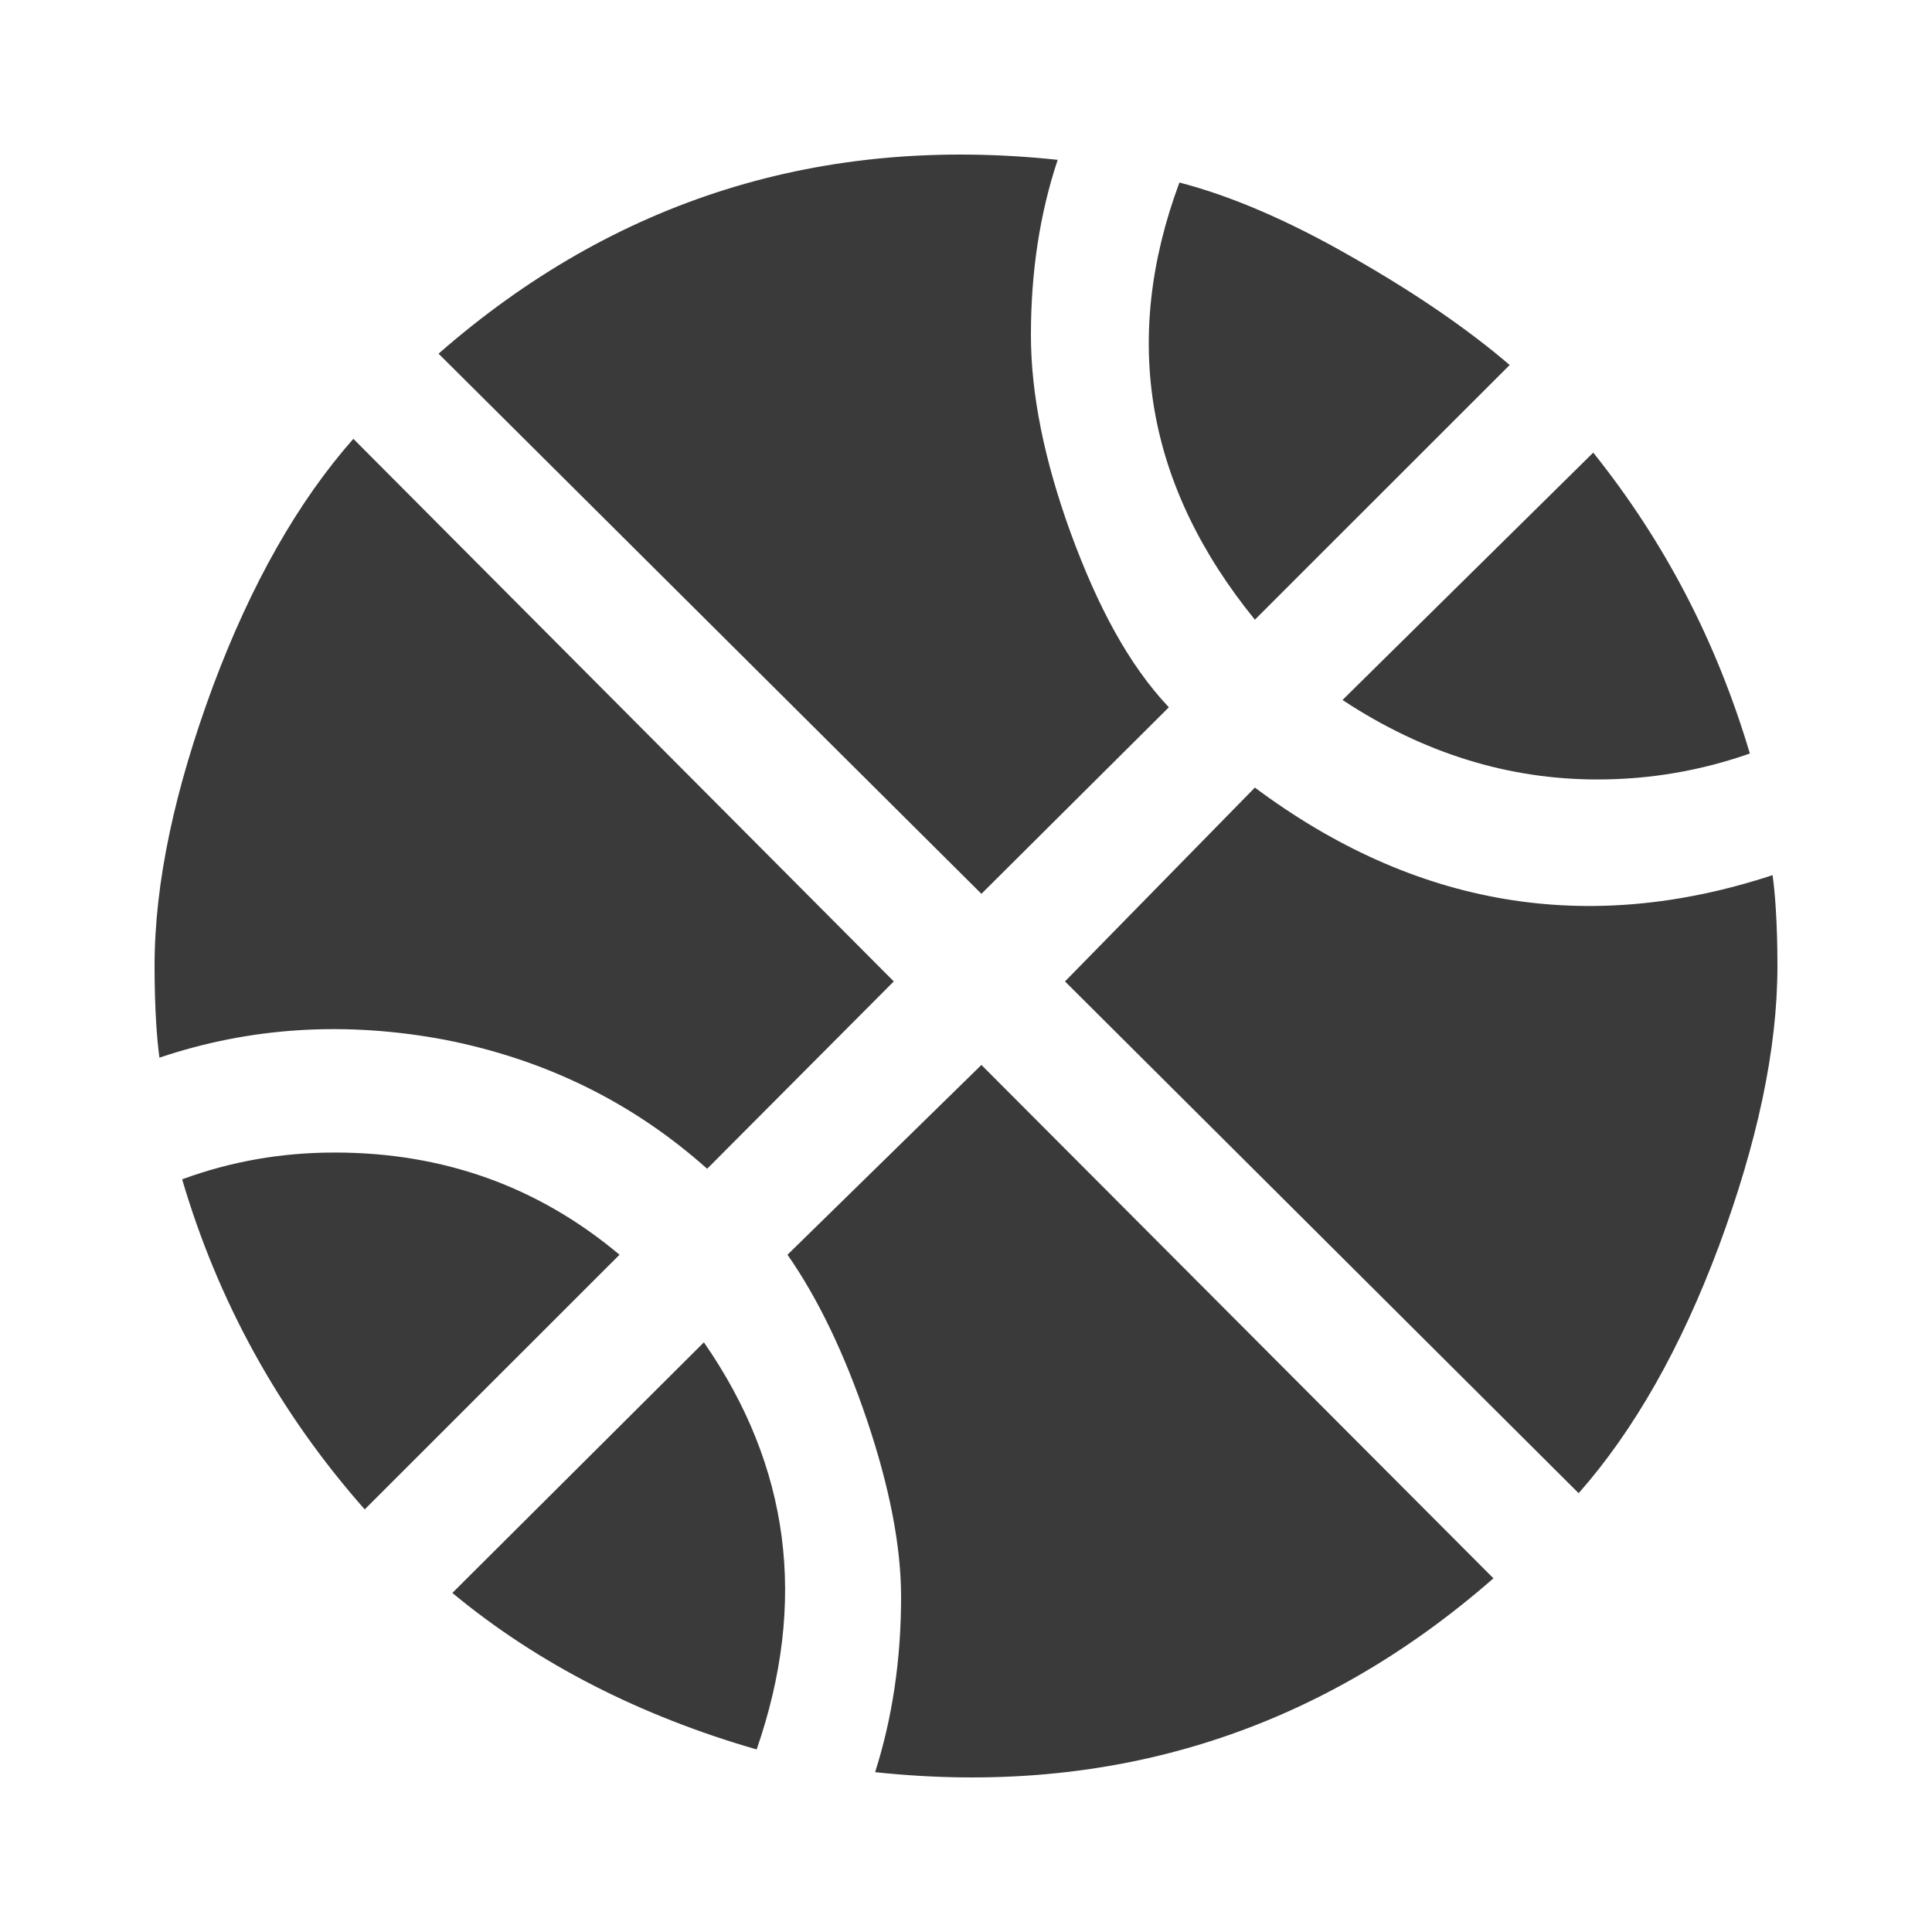
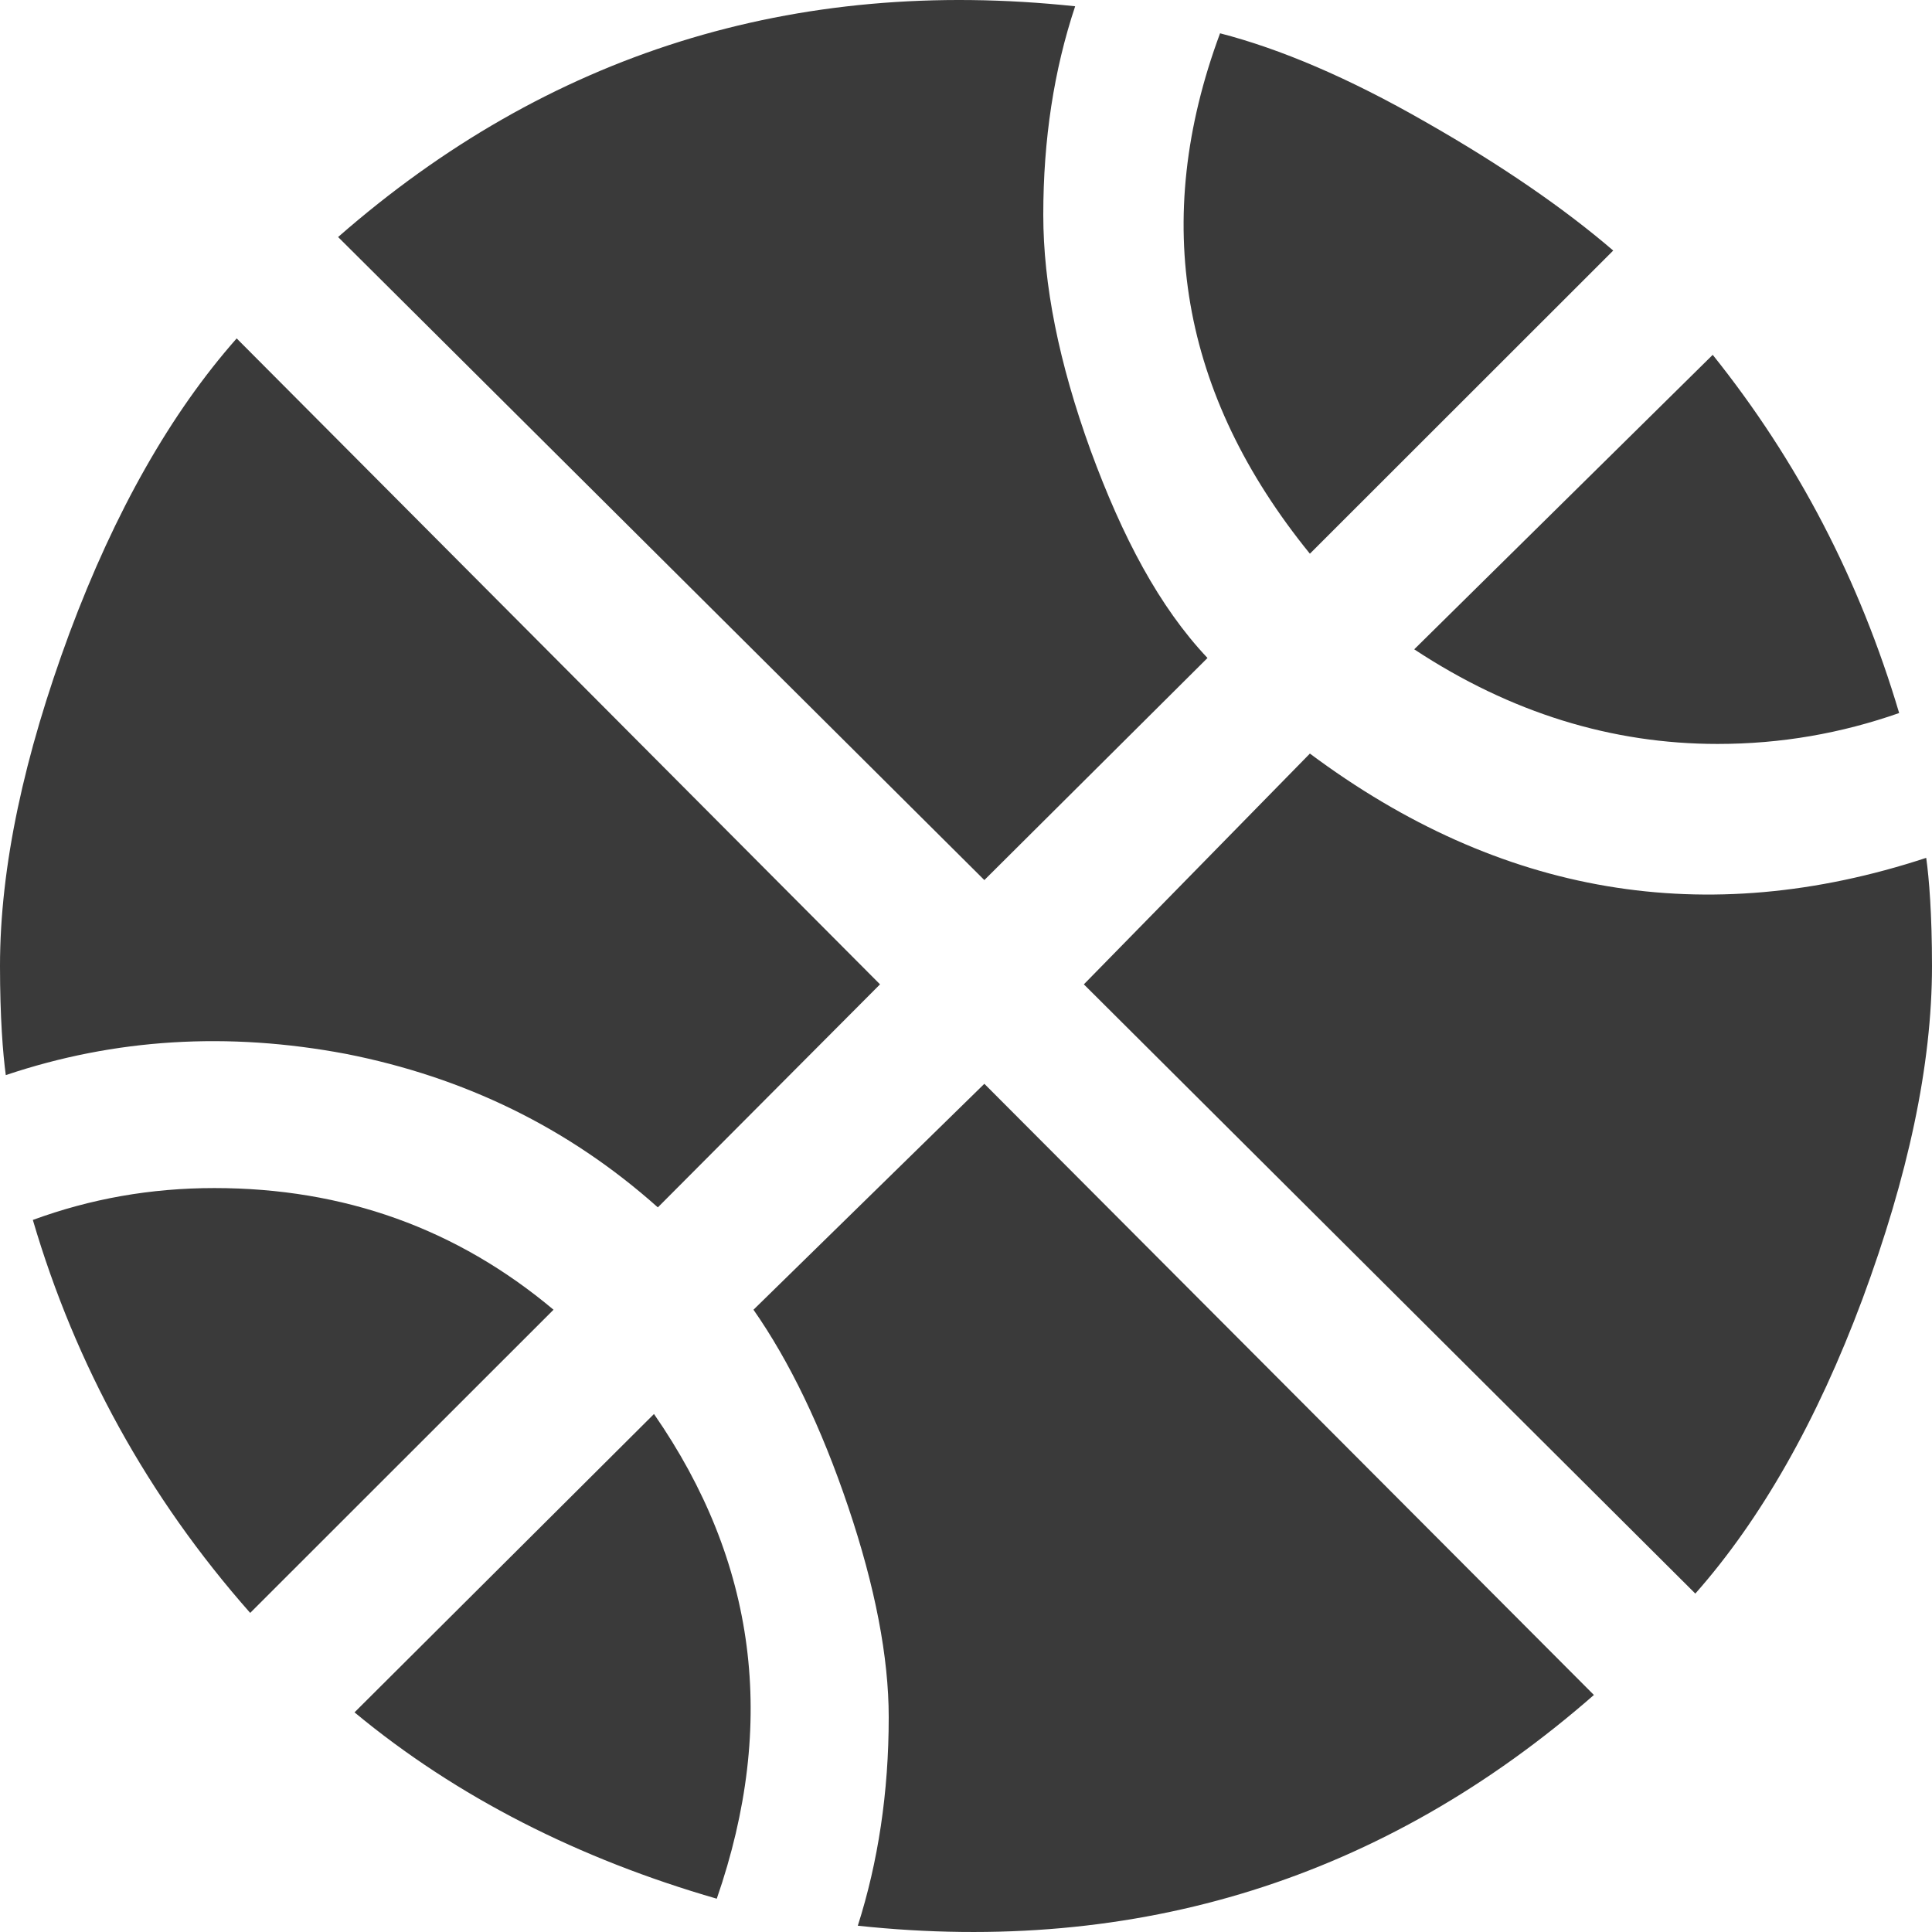
- <svg xmlns="http://www.w3.org/2000/svg" width="100" height="100" viewBox="0 0 100 100" fill="none">
-   <path d="M9.428 61.041C11.948 60.117 14.552 59.655 17.324 59.655C22.952 59.655 27.866 61.418 32.066 64.945L18.878 78.126C14.426 73.089 11.276 67.337 9.428 61.041ZM64.952 40.765C73.226 46.935 82.172 48.447 91.748 45.298C91.874 46.18 92 47.775 92 50C92 54.324 90.95 59.151 88.976 64.483C87.002 69.772 84.566 74.054 81.71 77.287L55.124 50.798L64.952 40.765ZM36.434 69.478C40.886 75.901 41.81 82.912 39.164 90.552C33.2 88.831 27.866 86.144 23.414 82.45L36.434 69.478ZM50.798 55.121L77.3 81.694C68.186 89.67 57.476 93.029 45.296 91.727C46.178 88.957 46.64 85.934 46.64 82.66C46.64 80.057 46.052 76.993 44.876 73.508C43.7 70.024 42.314 67.169 40.76 64.945L50.798 55.121ZM36.602 60.495C32.696 57.011 28.16 54.828 23.036 53.82C17.912 52.855 12.998 53.148 8.252 54.744C8.126 53.82 8 52.225 8 50C8 45.676 9.05 40.849 11.024 35.517C12.998 30.228 15.434 25.946 18.29 22.713L46.262 50.798L36.602 60.495ZM64.952 32.075C59.324 25.148 58.022 17.592 61.046 9.448C63.65 10.12 66.632 11.379 69.992 13.31C73.31 15.199 76.04 17.088 78.14 18.893L64.952 32.075ZM90.572 39.002C88.052 39.883 85.448 40.345 82.676 40.345C78.098 40.345 73.688 39.002 69.488 36.231L82.466 23.427C86.162 28.045 88.85 33.208 90.572 39.002ZM50.798 46.264L22.7 18.306C31.814 10.33 42.524 6.971 54.746 8.273C53.822 11.043 53.36 14.066 53.36 17.34C53.36 20.363 54.032 23.763 55.418 27.583C56.804 31.361 58.4 34.384 60.5 36.609L50.798 46.264Z" fill="#3A3A3A" />
+ <svg xmlns="http://www.w3.org/2000/svg" width="80" height="80" viewBox="0 0 80 80" fill="none">
+   <path d="M1.36 50.515C3.76 49.635 6.24 49.195 8.88 49.195C14.24 49.195 18.92 50.875 22.92 54.233L10.36 66.787C6.12 61.989 3.12 56.512 1.36 50.515ZM54.24 31.204C62.12 37.081 70.64 38.521 79.76 35.522C79.88 36.362 80 37.881 80 40C80 44.118 79 48.716 77.12 53.793C75.24 58.831 72.92 62.909 70.2 65.987L44.88 40.76L54.24 31.204ZM27.08 58.551C31.32 64.668 32.2 71.344 29.68 78.621C24 76.982 18.92 74.423 14.68 70.905L27.08 58.551ZM40.76 44.878L66 70.185C57.32 77.781 47.12 80.98 35.52 79.74C36.36 77.102 36.8 74.223 36.8 71.105C36.8 68.626 36.24 65.707 35.12 62.389C34 59.071 32.68 56.352 31.2 54.233L40.76 44.878ZM27.24 49.995C23.52 46.677 19.2 44.598 14.32 43.638C9.44 42.719 4.76 42.998 0.24 44.518C0.12 43.638 0 42.119 0 40C0 35.882 1 31.284 2.88 26.207C4.76 21.169 7.08 17.091 9.8 14.013L36.44 40.76L27.24 49.995ZM54.24 22.928C48.88 16.332 47.64 9.135 50.52 1.379C53 2.019 55.84 3.218 59.04 5.057C62.2 6.856 64.8 8.656 66.8 10.375L54.24 22.928ZM78.64 29.525C76.24 30.365 73.76 30.805 71.12 30.805C66.76 30.805 62.56 29.525 58.56 26.887L70.92 14.693C74.44 19.09 77 24.008 78.64 29.525ZM40.76 36.442L14 9.815C22.68 2.219 32.88 -0.98 44.52 0.26C43.64 2.898 43.2 5.777 43.2 8.895C43.2 11.774 43.84 15.012 45.16 18.651C46.48 22.249 48 25.127 50 27.246L40.76 36.442Z" fill="#3A3A3A" />
</svg>
